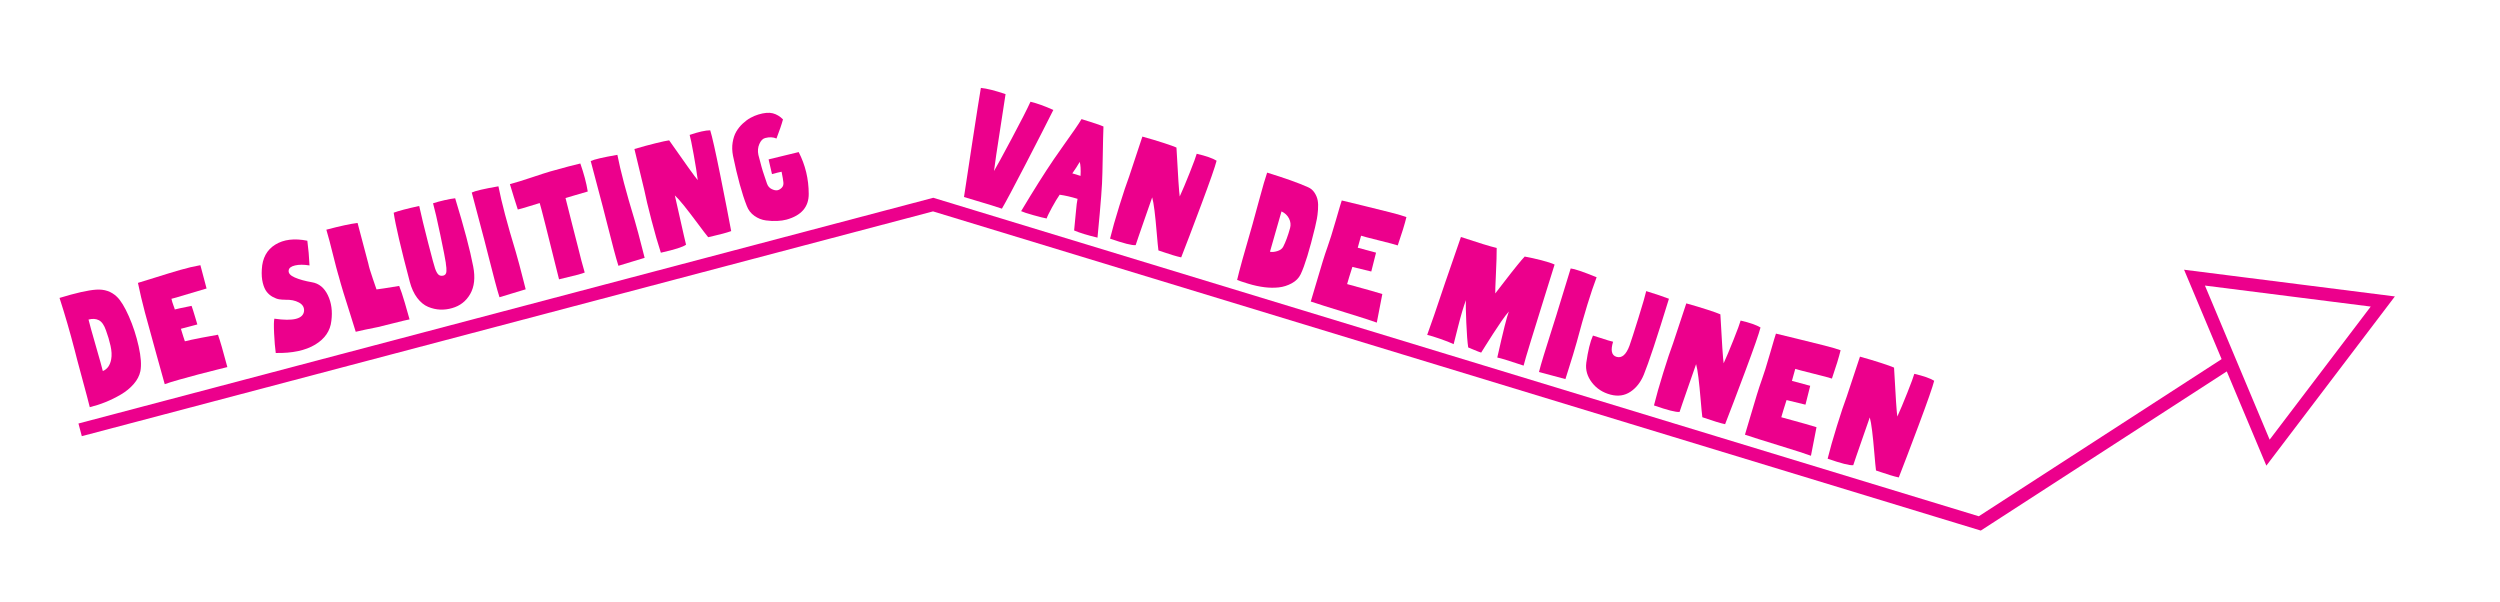
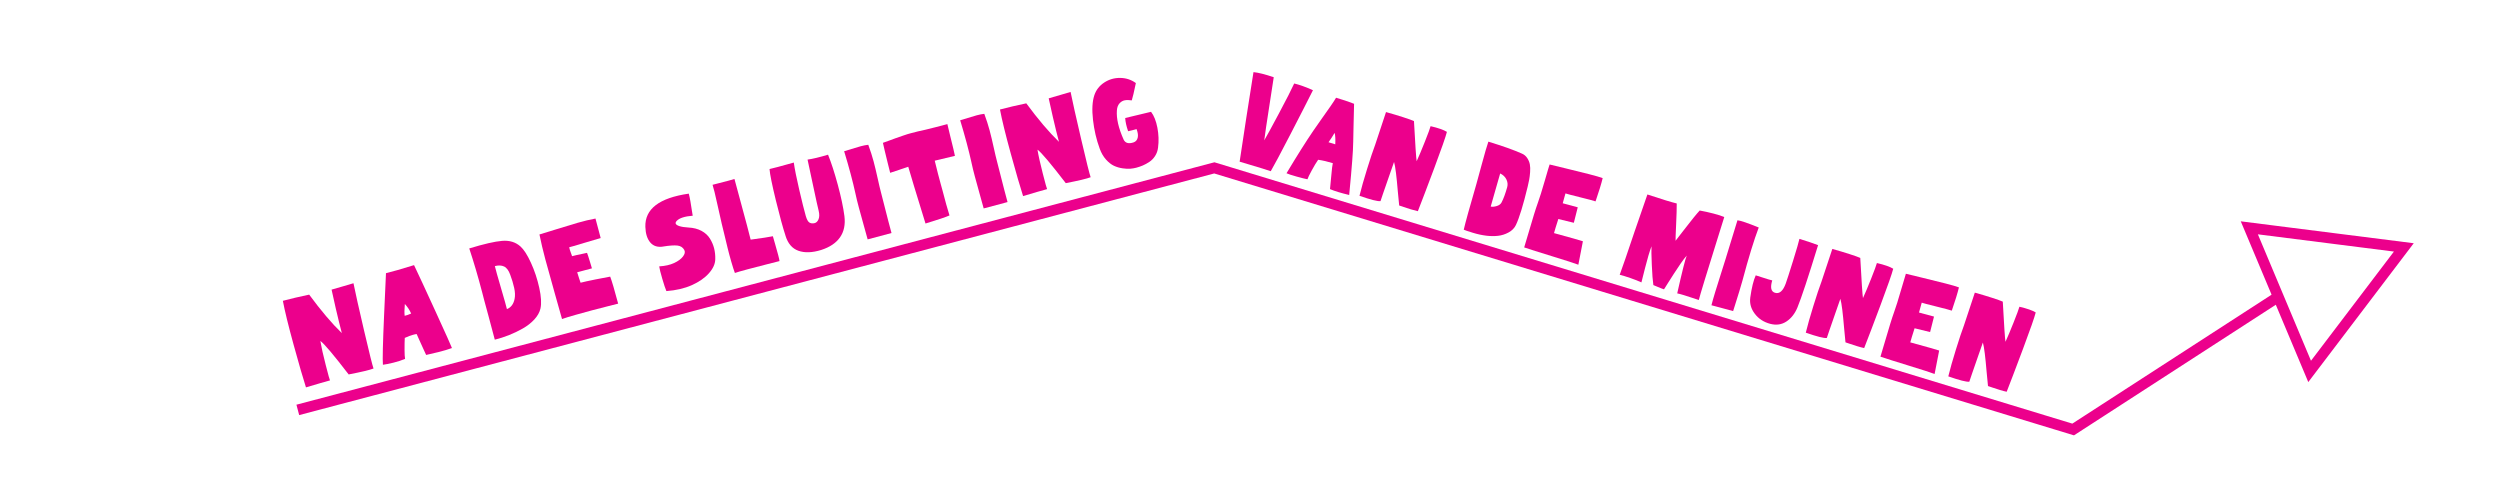
- <svg xmlns="http://www.w3.org/2000/svg" id="Layer_1" version="1.1" viewBox="0 0 1145.26 275.49">
+ <svg xmlns="http://www.w3.org/2000/svg" id="Layer_1" version="1.1" viewBox="0 0 1395.73 275.49">
  <defs>
    <style>
      .st0 {
        fill: #ec008c;
      }

      .st1 {
        isolation: isolate;
      }

      .st2 {
        fill: none;
        stroke: #ec008c;
        stroke-miterlimit: 10;
        stroke-width: 6px;
      }
    </style>
  </defs>
-   <polyline class="st2" points="36.71 196.91 427.48 93.72 906.95 239.78 1022.36 165.1" />
-   <polygon class="st2" points="1091.57 138.12 1038.98 207.36 1005.31 127.19 1091.57 138.12" />
+   <g>
+     <path class="st0" d="M170.82,216.28c-1.62-5.04-3.92-12.97-6.89-23.78-2.97-10.81-4.97-19-6.01-24.56,4.23-1.13,9.13-2.28,14.69-3.45,6.58,8.93,12.66,16.1,18.24,21.49-1.01-3.8-2.15-8.43-3.42-13.91-1.27-5.48-2.03-8.93-2.31-10.37,1.2-.32,3.41-.96,6.62-1.92,3.21-.96,5.08-1.51,5.6-1.65,1,5,2.96,13.77,5.89,26.31s4.7,19.64,5.31,21.3c-2.13.83-6.76,1.93-13.88,3.31-8.48-11.03-13.75-17.27-15.81-18.7.54,3.3,1.54,7.75,2.98,13.36,1.44,5.61,2.24,8.5,2.4,8.67-2.56.68-7.02,1.98-13.4,3.89Z" />
+     <path class="st0" d="M225.85,195.15c.02,2.58.11,4.31.3,5.2-1.86.81-4,1.51-6.44,2.11-2.44.6-4.42,1-5.93,1.19-.26-2.85-.04-12.05.65-27.59.69-15.54,1.05-23.39,1.06-23.55,3.16-.74,8.38-2.24,15.67-4.49,2.13,4.44,6.12,13.03,11.96,25.79,5.84,12.75,8.9,19.59,9.2,20.5-2.14.78-4.66,1.53-7.54,2.25-2.89.72-5.18,1.25-6.87,1.6-.27-.6-.84-1.82-1.69-3.66-.85-1.83-1.6-3.47-2.23-4.92-.64-1.44-1.09-2.47-1.37-3.08-.55.04-1.25.19-2.1.44-.85.25-1.54.48-2.05.66-.51.19-1.34.54-2.49,1.05-.09,1.75-.13,3.91-.12,6.48ZM225.94,176.31c1.11-.24,2.31-.67,3.6-1.27-.86-1.96-2.03-3.73-3.52-5.32-.27,2.99-.29,5.19-.09,6.59Z" />
+     <path class="st0" d="M269.07,162.77c-2.13-8.19-4.49-16.21-7.09-24.07,8.12-2.48,14.23-3.89,18.34-4.23,4.11-.34,7.51.69,10.22,3.1,1.9,1.68,3.86,4.72,5.87,9.11s3.56,9.05,4.65,13.97c1.09,4.92,1.31,8.8.67,11.63-.5,2.12-1.64,4.14-3.41,6.07-1.78,1.93-3.93,3.62-6.46,5.05-2.53,1.43-5.11,2.67-7.74,3.71-2.63,1.04-5.26,1.88-7.88,2.53-.57-2.35-1.77-6.85-3.6-13.51-1.83-6.66-3.02-11.11-3.56-13.36ZM276.27,148.57c.45,1.91,1.6,6.01,3.45,12.3s2.94,10.19,3.29,11.71c2.27-.92,3.7-2.81,4.28-5.68.37-1.77.29-3.84-.24-6.23-.53-2.39-1.26-4.81-2.19-7.27-.87-2.43-2.02-3.97-3.46-4.63-1.43-.66-3.15-.73-5.13-.2Z" />
+     <path class="st0" d="M313.78,178.14c-.26-.97-1.57-5.6-3.92-13.89-2.35-8.29-4.16-14.82-5.44-19.59-1.27-4.77-2.36-9.36-3.25-13.76.83-.22,3.7-1.11,8.61-2.65,4.9-1.54,9.12-2.82,12.65-3.84,3.53-1.02,6.87-1.82,10.02-2.4l2.9,10.88c-1.25.33-4.35,1.25-9.29,2.75-4.94,1.5-7.71,2.3-8.29,2.41.21.99.53,2.04.96,3.14.44,1.11.64,1.72.61,1.83.68-.18,1.59-.4,2.72-.65,1.14-.25,2.29-.49,3.46-.73,1.17-.23,1.91-.39,2.22-.48.36.95.91,2.61,1.63,5,.72,2.39,1.09,3.61,1.1,3.66l-8.23,2.19c.25.93.61,2.08,1.09,3.46.48,1.38.75,2.17.8,2.37,1.57-.42,4.35-1.03,8.36-1.84,4.01-.81,6.74-1.33,8.18-1.56.98,2.61,2.46,7.63,4.44,15.08-.42.11-2.21.56-5.39,1.36-3.17.8-6.21,1.58-9.11,2.35s-6.01,1.63-9.34,2.57c-3.33.94-5.84,1.71-7.52,2.32Z" />
+     <path class="st0" d="M370.27,137.65c-3.05.5-5.45-.24-7.18-2.23-1.73-1.99-2.66-4.89-2.79-8.72-.33-10.03,7.75-16.22,24.24-18.59.34,1.27.66,2.77.95,4.52.3,1.75.56,3.41.79,4.99.23,1.58.38,2.52.46,2.81-4.44.35-7.4,1.3-8.89,2.84-1.23,1.27-.74,2.26,1.46,2.97,1.23.4,2.89.66,4.99.78,2.83.13,5.28.76,7.34,1.87,2.06,1.12,3.63,2.56,4.72,4.33,1.09,1.77,1.87,3.6,2.34,5.48.47,1.88.68,3.87.63,5.97-.03,2.62-1.2,5.24-3.52,7.86-2.32,2.63-5.5,4.84-9.55,6.66-4.05,1.81-8.79,2.92-14.22,3.32-.59-1.36-1.36-3.68-2.32-6.97-.96-3.29-1.53-5.56-1.69-6.82,3.3-.2,6.07-.83,8.31-1.87,2.24-1.04,3.89-2.25,4.95-3.63,1.06-1.38,1.31-2.59.75-3.64-.78-1.46-2.07-2.29-3.85-2.49-1.79-.2-4.42-.02-7.91.54Z" />
+     <path class="st0" d="M402.85,124.51c-.25-.92-1.01-4.29-2.28-10.11-1.27-5.81-2.19-9.56-2.75-11.23.52-.14,1.75-.45,3.69-.95,1.94-.49,3.68-.94,5.22-1.35,1.54-.41,2.64-.73,3.31-.96.31,1.17,1.27,4.69,2.86,10.58,1.6,5.88,2.99,11.04,4.17,15.47,1.18,4.43,1.85,7.04,2.01,7.83,6.27-.84,10.4-1.47,12.41-1.9.16.58.57,2.04,1.25,4.36.67,2.32,1.25,4.36,1.71,6.11.47,1.75.71,2.89.74,3.4-.58.15-2.84.73-6.8,1.73-3.96,1-7.65,1.96-11.06,2.87-3.42.91-5.77,1.59-7.05,2.04-.56-1.47-1.24-3.6-2.05-6.42-.81-2.81-1.47-5.32-2.01-7.52-.53-2.21-1.2-4.97-2-8.3-.8-3.33-1.27-5.21-1.38-5.65Z" />
+     <path class="st0" d="M438.54,131.56c-1.43-4.31-3.22-10.87-5.38-19.68-2.15-8.81-3.33-14.65-3.54-17.51,1.32-.3,2.86-.69,4.64-1.16,1.77-.47,3.59-.97,5.43-1.49,1.85-.52,3.01-.84,3.48-.97.48,3.47,1.49,8.52,3.03,15.15,1.54,6.63,2.76,11.52,3.66,14.67.58,1.98,1.26,3.21,2.03,3.68.77.47,1.71.59,2.82.34,1-.22,1.76-.94,2.27-2.17.51-1.23.54-2.8.08-4.71-.42-1.56-1.48-6.4-3.2-14.51-1.72-8.12-2.72-12.82-3.01-14.1,2.81-.38,6.62-1.3,11.44-2.74,1.79,4.42,3.6,10,5.43,16.74,1.82,6.74,3.06,12.57,3.71,17.51.59,4.74-.23,8.7-2.45,11.88-2.23,3.18-5.74,5.53-10.53,7.07-4.96,1.53-9.19,1.68-12.68.45s-5.9-4.04-7.24-8.43Z" />
+     <path class="st0" d="M477.65,108.31c-1.54-7.04-3.67-15-6.37-23.88.89-.24,2.27-.66,4.15-1.26,1.88-.61,3.59-1.11,5.13-1.53,1.54-.41,2.94-.68,4.19-.81,1.25,3.42,2.24,6.5,2.96,9.22.73,2.73,1.47,5.83,2.23,9.3.76,3.47,1.41,6.23,1.96,8.28,3.45,13.58,5.39,21.06,5.82,22.46l-13.32,3.55c-.44-1.65-1.17-4.29-2.19-7.9-1.02-3.61-1.92-6.89-2.71-9.84-.79-2.94-1.41-5.48-1.86-7.6Z" />
+     <path class="st0" d="M516.7,124.79c-5.3-17.15-8.51-27.71-9.63-31.69-5.85,1.98-9.21,3.11-10.09,3.39-.16-.58-.58-2.26-1.26-5.02-.68-2.76-1.29-5.24-1.81-7.42-.53-2.18-.85-3.62-.98-4.31.31-.08,1.31-.44,2.99-1.07,1.68-.63,2.96-1.1,3.86-1.42.89-.32,2.33-.82,4.3-1.5,1.97-.68,3.43-1.14,4.38-1.36.95-.23,2.28-.57,4-1.03,2.44-.49,5.69-1.27,9.74-2.32,4.05-1.06,6.29-1.64,6.71-1.75.25,1.14.74,3.18,1.47,6.14.73,2.96,1.35,5.49,1.86,7.6.51,2.11.8,3.44.89,3.98-.64.12-4.4,1.02-11.28,2.7.65,2.64,1.24,5.03,1.78,7.15.54,2.13,1.05,4.05,1.54,5.77.49,1.72.83,2.97,1.04,3.75,1.45,5.66,2.75,10.29,3.88,13.9-1.95.88-6.41,2.39-13.4,4.51Z" />
+     <path class="st0" d="M542.43,91.03c-1.54-7.04-3.67-15-6.37-23.88.89-.24,2.27-.66,4.15-1.26,1.88-.61,3.59-1.11,5.13-1.53,1.54-.41,2.94-.68,4.19-.81,1.25,3.42,2.24,6.5,2.96,9.22.73,2.73,1.47,5.83,2.23,9.3s1.41,6.23,1.96,8.28c3.45,13.58,5.39,21.06,5.82,22.46l-13.32,3.55c-.44-1.65-1.17-4.29-2.19-7.9-1.02-3.61-1.92-6.89-2.71-9.84-.79-2.94-1.41-5.48-1.86-7.6Z" />
+     <path class="st0" d="M571.18,109.48c-1.63-5.04-3.92-12.97-6.89-23.78-2.97-10.81-4.97-19-6.01-24.56,4.23-1.13,9.13-2.28,14.69-3.45,6.58,8.93,12.66,16.1,18.24,21.49-1.01-3.8-2.15-8.43-3.42-13.91-1.26-5.48-2.03-8.93-2.31-10.37,1.2-.32,3.41-.96,6.62-1.92,3.21-.96,5.08-1.51,5.6-1.65,1,5,2.96,13.77,5.89,26.31,2.93,12.54,4.69,19.64,5.31,21.3-2.13.83-6.76,1.93-13.88,3.31-8.48-11.03-13.75-17.27-15.81-18.7.54,3.3,1.54,7.75,2.98,13.36,1.44,5.61,2.24,8.5,2.4,8.67-2.56.68-7.02,1.98-13.4,3.89Z" />
+     <path class="st0" d="M613.95,82.97c-1.85-5.03-3.09-10.38-3.74-16.05-.65-5.67-.4-10.24.74-13.73,1-2.98,2.84-5.34,5.53-7.11,2.69-1.76,5.67-2.62,8.92-2.58,3.26.04,6.17,1,8.74,2.87-1,4.86-1.76,8.08-2.28,9.68-1.46-.24-2.75-.26-3.88-.06-1.12.2-2.12.77-2.98,1.73-.86.96-1.35,2.29-1.45,3.99-.33,4.42.91,9.8,3.72,16.14.94,2.05,2.82,2.59,5.64,1.63,1.17-.42,1.93-1.27,2.25-2.56.33-1.29.12-2.9-.62-4.84-.51.19-1.36.41-2.55.68-1.19.26-1.91.43-2.17.5-.96-2.77-1.51-5.23-1.63-7.38.99-.26,3.28-.81,6.86-1.64,3.58-.82,6.11-1.43,7.57-1.82,1.63,2.12,2.81,5.08,3.54,8.87.73,3.79.85,7.5.37,11.13-.21,1.73-.76,3.28-1.65,4.66-.89,1.38-1.97,2.49-3.23,3.32-1.26.83-2.47,1.49-3.62,1.98-1.16.49-2.36.9-3.61,1.24-1.05.28-2.16.47-3.33.57-1.18.11-2.62.04-4.34-.21-1.72-.25-3.32-.72-4.82-1.41-1.5-.69-2.99-1.86-4.46-3.5-1.47-1.64-2.65-3.67-3.52-6.1Z" />
+   </g>
+   <polyline class="st2" points="166.26 228.84 677.95 93.72 1157.42 239.78 1272.83 165.1" />
+   <polygon class="st2" points="1342.04 138.12 1289.45 207.36 1255.78 127.19 1342.04 138.12" />
  <g class="st1">
    <g class="st1">
-       <path class="st0" d="M34.14,160.13c-2.08-8.04-4.37-15.93-6.87-23.65,7.43-2.27,13.03-3.54,16.8-3.79,3.77-.26,6.92.82,9.44,3.22,1.77,1.68,3.62,4.68,5.53,9.01s3.4,8.91,4.48,13.74c1.07,4.83,1.33,8.62.79,11.38-.43,2.06-1.44,4.01-3.05,5.87s-3.56,3.46-5.86,4.81c-2.3,1.35-4.66,2.51-7.06,3.48s-4.81,1.74-7.21,2.33c-.56-2.31-1.73-6.73-3.51-13.27-1.78-6.54-2.94-10.91-3.47-13.12h0ZM40.55,146.39c.45,1.88,1.56,5.9,3.35,12.08,1.79,6.18,2.85,10.01,3.2,11.51,2.08-.86,3.36-2.68,3.85-5.47.31-1.72.21-3.75-.31-6.09s-1.22-4.73-2.12-7.15c-.84-2.39-1.92-3.92-3.25-4.59s-2.9-.77-4.72-.29h0Z" />
-       <path class="st0" d="M75.46,175.98c-.25-.96-1.52-5.5-3.8-13.65-2.28-8.14-4.04-14.56-5.28-19.24-1.24-4.68-2.3-9.19-3.19-13.5.76-.2,3.39-1.01,7.87-2.43,4.48-1.42,8.34-2.59,11.57-3.52s6.29-1.65,9.17-2.16l2.83,10.68c-1.15.3-3.98,1.14-8.5,2.52s-7.05,2.11-7.59,2.2c.21.97.52,2,.93,3.09.42,1.09.61,1.69.59,1.8.62-.17,1.45-.36,2.49-.58s2.09-.44,3.17-.65c1.07-.21,1.75-.35,2.04-.42.35.93.87,2.57,1.57,4.92.7,2.35,1.05,3.54,1.07,3.59l-7.53,1.99c.24.91.59,2.04,1.05,3.4.46,1.36.72,2.14.77,2.33,1.43-.38,3.99-.93,7.66-1.64,3.67-.71,6.17-1.17,7.5-1.37.93,2.57,2.37,7.5,4.3,14.82-.38.1-2.03.51-4.93,1.23-2.91.72-5.68,1.43-8.34,2.13-2.65.7-5.5,1.48-8.55,2.34s-5.34,1.57-6.88,2.13h.01Z" />
-       <path class="st0" d="M130.83,137.31c-1.02,0-1.98-.05-2.89-.19s-1.9-.51-2.97-1.09-2-1.36-2.77-2.34c-.77-.97-1.38-2.35-1.82-4.12-.44-1.77-.59-3.83-.44-6.17.26-5.18,2.32-8.96,6.17-11.34,3.85-2.37,8.74-2.97,14.68-1.78.48,3.56.81,7.33,1,11.32-2.62-.43-4.83-.43-6.64,0-1.8.43-2.77,1.17-2.9,2.23-.22,1.29.71,2.38,2.79,3.29,2.08.91,4.7,1.63,7.86,2.18,3.21.53,5.64,2.51,7.29,5.94,1.65,3.43,2.18,7.34,1.61,11.73-.48,4.58-2.96,8.21-7.43,10.91-4.48,2.69-10.5,3.97-18.05,3.82-.33-2.42-.58-5.4-.75-8.93-.17-3.54-.13-5.8.12-6.78,8.62,1.25,13.15.1,13.59-3.44.16-1.73-.63-3.06-2.36-3.98s-3.75-1.33-6.08-1.23v-.03Z" />
-       <path class="st0" d="M155.02,126.08c-.59-2.04-1.32-4.78-2.17-8.21-.86-3.43-1.49-5.93-1.91-7.51s-.9-3.29-1.44-5.14c6.26-1.66,11.03-2.69,14.3-3.09l4.95,18.71c.27,1.41.95,3.69,2.04,6.83,1.09,3.14,1.65,4.78,1.69,4.92,1.29-.14,4.76-.67,10.39-1.6.71,1.71,1.57,4.3,2.6,7.79,1.02,3.49,1.74,6,2.15,7.53-1.32.25-3.79.84-7.43,1.77-3.64.94-5.99,1.52-7.06,1.75-4.47.88-7.86,1.6-10.17,2.16-.5-1.71-1.33-4.35-2.48-7.94-1.15-3.58-2.19-6.88-3.11-9.88s-1.7-5.7-2.33-8.09h-.02Z" />
-       <path class="st0" d="M187.71,129.02c-4.11-15.54-6.56-26.06-7.36-31.58,2.04-.79,5.94-1.83,11.69-3.09.92,4.26,2.29,9.91,4.1,16.94s2.87,10.93,3.16,11.67c.45,1.31.95,2.24,1.5,2.79.55.54,1.31.72,2.28.51.43-.11.77-.33,1.02-.65s.38-.77.41-1.34.02-1.08-.02-1.53-.12-1.09-.24-1.93c0-.2,0-.33-.02-.38-.23-1.63-1.06-5.9-2.51-12.8-1.44-6.91-2.56-11.74-3.34-14.5,1.41-.47,3.15-.95,5.22-1.42s3.71-.76,4.91-.88c4.1,13.39,6.86,23.81,8.27,31.26.98,5.06.53,9.25-1.36,12.56s-4.66,5.48-8.33,6.5c-1.8.53-3.62.75-5.46.68-1.84-.08-3.67-.5-5.51-1.26-1.84-.77-3.5-2.13-4.99-4.09-1.49-1.96-2.63-4.44-3.43-7.46h0Z" />
-       <path class="st0" d="M221.64,109.07l-5.52-20.87c1.54-.76,5.61-1.71,12.21-2.85,1.41,7.25,4.06,17.29,7.97,30.11.43,1.42.96,3.34,1.6,5.75s1.27,4.84,1.89,7.29c.62,2.44.96,3.79,1.03,4.03-.81.22-2.85.83-6.11,1.85s-5.23,1.61-5.89,1.79c-.56-1.74-1.29-4.28-2.16-7.6-.88-3.32-1.84-7.04-2.88-11.17-1.04-4.12-1.75-6.9-2.13-8.34h0Z" />
-       <path class="st0" d="M237.2,95.97c-.31-.99-.91-2.87-1.79-5.62-.88-2.76-1.49-4.76-1.82-6,2.72-.72,6-1.73,9.83-3.02,3.83-1.29,6.71-2.22,8.66-2.79,6.48-1.82,11.06-3.03,13.77-3.64,1.63,4.63,2.77,8.91,3.4,12.83-1.05.28-2.92.82-5.59,1.63s-4.21,1.27-4.59,1.37c.7,2.83,1.74,6.98,3.14,12.44,1.39,5.46,2.21,8.65,2.45,9.56.41,1.73.97,3.95,1.68,6.65.71,2.7,1.22,4.52,1.52,5.47-.95.46-4.87,1.49-11.76,3.11-5.32-21.46-8.27-33.1-8.86-34.94-.53.14-2.11.62-4.76,1.45-2.65.83-4.4,1.33-5.28,1.51h0Z" />
-       <path class="st0" d="M276.13,94.65l-5.52-20.87c1.54-.76,5.61-1.71,12.21-2.85,1.41,7.25,4.06,17.29,7.97,30.12.43,1.42.96,3.34,1.6,5.75s1.27,4.84,1.89,7.29c.62,2.44.96,3.79,1.03,4.03-.81.21-2.85.83-6.11,1.85-3.26,1.02-5.23,1.61-5.9,1.79-.56-1.74-1.28-4.28-2.16-7.6s-1.84-7.04-2.88-11.17c-1.04-4.12-1.75-6.9-2.13-8.34h0Z" />
-       <path class="st0" d="M295.19,87.23c-.09-.54-1.61-6.86-4.56-18.97,3.42-1.01,6.65-1.89,9.7-2.64,3.05-.75,5.12-1.2,6.21-1.33,7.57,10.83,11.94,16.92,13.11,18.24-.36-2.92-.98-6.81-1.86-11.67-.88-4.86-1.5-7.88-1.86-9.06,4.13-1.4,7.27-2.1,9.42-2.11.85,2.64,2.4,9.57,4.66,20.79,2.25,11.22,3.9,19.68,4.95,25.39-1.12.4-2.39.79-3.8,1.16-1.41.37-2.82.72-4.21,1.04-1.4.32-2.24.52-2.53.59-.9-1.09-2.55-3.24-4.93-6.45s-4.45-5.89-6.2-8.07c-1.75-2.17-3.13-3.71-4.14-4.62.57,2.56,1.29,5.76,2.16,9.59.86,3.84,1.53,6.8,2,8.87s.8,3.45.97,4.12c-1.32,1.01-5.16,2.24-11.54,3.67-1.31-4-2.75-9-4.32-15.01-1.56-6-2.64-10.51-3.23-13.53h0Z" />
-       <path class="st0" d="M352.11,73.01l13.77-3.34c3.04,5.9,4.58,12.27,4.6,19.12.05,5.97-3.34,9.91-10.15,11.81-1.24.33-2.66.54-4.25.62-1.59.09-3.32.01-5.2-.24-1.88-.24-3.64-.94-5.27-2.09-1.64-1.15-2.81-2.68-3.52-4.59-2.18-5.51-4.27-13.14-6.29-22.89-.43-2.19-.49-4.24-.17-6.17.31-1.92.86-3.57,1.65-4.93s1.78-2.59,2.97-3.7,2.38-1.98,3.56-2.63,2.39-1.16,3.62-1.53c2.65-.8,4.84-.99,6.57-.55,1.73.44,3.29,1.37,4.69,2.79-.31,1.16-.72,2.47-1.22,3.93-.51,1.46-.93,2.62-1.27,3.48l-.49,1.36c-1.51-.67-3.24-.75-5.2-.23-1.1.29-1.98,1.2-2.65,2.74-.67,1.53-.82,3.2-.44,4.99.71,2.68,1.2,4.53,1.47,5.56s.74,2.49,1.39,4.39c.66,1.9,1.02,2.97,1.08,3.21.41,1.17,1.13,2,2.16,2.5s1.91.67,2.63.53c.68-.13,1.34-.51,1.96-1.13.63-.63.88-1.46.76-2.5-.07-.85-.35-2.47-.82-4.85-.44.07-1.09.21-1.96.44s-1.67.44-2.44.65c-.09-.54-.37-1.73-.83-3.58s-.7-2.9-.72-3.15v-.02Z" />
-     </g>
-   </g>
-   <g class="st1">
-     <g class="st1">
-       <path class="st0" d="M482.54,50.37c-2.82,5.65-7.02,13.87-12.6,24.65-5.58,10.78-9.24,17.64-10.96,20.57-.84-.31-2.4-.81-4.69-1.52-2.29-.7-4.84-1.47-7.63-2.3-2.8-.83-4.48-1.33-5.05-1.51.36-2.53,1.61-10.72,3.73-24.57,2.13-13.85,3.46-22.33,4-25.42,2.71.26,6.48,1.21,11.31,2.85-.21,1.54-1.05,6.96-2.5,16.26-1.46,9.3-2.39,15.62-2.79,18.96,1.17-1.97,3.89-6.94,8.14-14.92,4.26-7.98,7.11-13.58,8.57-16.81,2.99.71,6.48,1.96,10.48,3.76h-.01Z" />
-       <path class="st0" d="M482.74,73c1.13-1.67,2.7-3.91,4.69-6.71,2-2.8,3.67-5.17,5.01-7.11,1.34-1.94,2.35-3.48,3.01-4.62,5.39,1.65,8.74,2.79,10.05,3.39-.12,2.91-.22,7.39-.32,13.44-.1,6.05-.21,10.29-.34,12.74-.16,3.05-.51,7.6-1.04,13.64-.54,6.04-.88,9.74-1.03,11.09-4.53-1.08-8.1-2.17-10.71-3.28.18-1.6.43-4.17.74-7.73.31-3.55.59-5.8.83-6.76-2.93-.9-5.66-1.53-8.19-1.89-1.01,1.45-2.2,3.41-3.55,5.89s-2.16,4.15-2.42,5c-1.18-.21-3.2-.71-6.05-1.51-2.86-.8-4.74-1.42-5.64-1.85,5.83-9.74,10.82-17.65,14.96-23.73h0ZM491.24,79.42l3.76,1.15c.15-2.85.03-4.98-.37-6.4-.99,1.71-2.12,3.46-3.39,5.24h0Z" />
-       <path class="st0" d="M517.19,81.09c.21-.51,2.25-6.68,6.14-18.52,3.43.95,6.64,1.91,9.63,2.88s4.98,1.68,5.98,2.14c.71,13.2,1.21,20.67,1.5,22.42,1.23-2.67,2.76-6.3,4.58-10.89s2.89-7.48,3.2-8.68c4.25.99,7.28,2.05,9.11,3.18-.67,2.69-3.01,9.39-7.02,20.11s-7.08,18.78-9.2,24.18c-1.16-.25-2.44-.59-3.84-1.02s-2.77-.88-4.13-1.34-2.18-.75-2.46-.83c-.19-1.4-.45-4.1-.78-8.08s-.67-7.35-1.01-10.12c-.34-2.77-.7-4.8-1.07-6.11-.86,2.48-1.94,5.57-3.24,9.29-1.29,3.71-2.29,6.58-2.98,8.59-.7,2.01-1.14,3.35-1.35,4.01-1.65.17-5.57-.83-11.73-2.98,1-4.09,2.41-9.1,4.26-15.02,1.84-5.92,3.31-10.33,4.4-13.2h.01Z" />
-       <path class="st0" d="M573.93,102.21c.2-.66,1.15-4.13,2.85-10.42,1.69-6.28,2.93-10.52,3.7-12.71,8.08,2.48,14.33,4.71,18.74,6.68,1.23.53,2.22,1.37,2.96,2.5.74,1.13,1.22,2.3,1.45,3.51.22,1.21.28,2.64.15,4.31s-.29,3.07-.51,4.19-.5,2.43-.85,3.93c-2.49,10.3-4.68,17.44-6.57,21.42-.85,1.76-2.22,3.15-4.11,4.17s-3.87,1.65-5.93,1.87-4.19.2-6.38-.06c-2.49-.3-5.04-.85-7.64-1.65-2.6-.8-4.29-1.37-5.06-1.71.85-3.77,3.25-12.45,7.21-26.03h-.01ZM587.06,96.85c-.54,1.75-1.48,5.02-2.81,9.8-1.34,4.79-2.16,7.68-2.47,8.67.87.21,1.97.12,3.3-.27s2.25-1.06,2.74-1.99c1.12-2.14,2.18-5,3.17-8.57.4-1.48.24-2.94-.48-4.38-.72-1.44-1.88-2.53-3.46-3.27h.01Z" />
-       <path class="st0" d="M630.71,147.79c-2.04-.78-6.84-2.33-14.4-4.65-7.56-2.32-12.84-3.99-15.84-5.01.74-2.41,1.64-5.44,2.71-9.1,1.07-3.65,1.99-6.73,2.76-9.24s1.51-4.76,2.23-6.76c.92-2.51,2.19-6.57,3.81-12.17,1.62-5.61,2.51-8.62,2.69-9.03,1.68.41,4.87,1.18,9.57,2.32,4.7,1.13,8.88,2.17,12.54,3.11,3.67.94,6.17,1.67,7.51,2.19-.75,3.13-2.08,7.46-3.98,12.98-.98-.35-3.88-1.13-8.71-2.32-4.83-1.2-7.52-1.91-8.08-2.13-.17.57-.44,1.53-.81,2.89s-.61,2.23-.72,2.61l8.38,2.26c-1.21,4.96-1.94,7.84-2.18,8.64l-8.66-2.11c-1.19,3.72-2,6.34-2.41,7.87,9.4,2.57,14.78,4.09,16.13,4.56-1.68,8.69-2.53,13.06-2.54,13.11v-.02Z" />
-       <path class="st0" d="M662.38,128.49c2.19-6.47,4.48-13.11,6.88-19.92,8.03,2.67,13.49,4.34,16.38,5.02.02,2.64-.1,6.6-.35,11.88s-.35,8.26-.3,8.95c.59-.75,2.01-2.58,4.24-5.49,2.24-2.91,4.12-5.32,5.67-7.22,1.54-1.91,2.73-3.3,3.57-4.18,2.45.44,5.02,1.01,7.7,1.7,2.68.69,4.68,1.35,6,1.96-.33,1.09-1.74,5.59-4.22,13.52-2.48,7.93-4.7,15.06-6.64,21.39s-3.06,10.13-3.34,11.39c-.62-.19-1.8-.58-3.56-1.17s-3.37-1.11-4.84-1.56c-1.47-.45-2.69-.77-3.66-.97,2.68-11.95,4.45-18.99,5.31-21.1-.85.93-1.98,2.41-3.38,4.43-1.4,2.03-2.69,3.97-3.88,5.83s-2.37,3.71-3.53,5.55c-1.16,1.84-1.79,2.85-1.9,3.03-.76-.23-1.93-.68-3.5-1.35-1.58-.67-2.4-1.01-2.44-1.02-.36-2.38-.65-6.16-.87-11.32-.23-5.16-.28-8.61-.17-10.33-1.07,2.83-2.27,6.86-3.59,12.09s-2,7.92-2.04,8.06c-1.54-.73-3.59-1.54-6.16-2.43-2.57-.89-4.56-1.5-5.96-1.83,1.41-3.76,4.27-12.06,8.57-24.91h.01Z" />
-       <path class="st0" d="M713.21,143.61l6.33-20.63c1.71.16,5.67,1.5,11.88,4.03-2.63,6.9-5.68,16.83-9.13,29.78-.39,1.43-.95,3.34-1.68,5.73s-1.48,4.78-2.24,7.19c-.76,2.4-1.18,3.72-1.25,3.96-.8-.25-2.86-.8-6.16-1.66-3.31-.86-5.29-1.39-5.95-1.59.44-1.78,1.17-4.31,2.17-7.6,1.01-3.29,2.16-6.95,3.45-11,1.29-4.05,2.16-6.79,2.59-8.2h-.01Z" />
-       <path class="st0" d="M726.67,166.28c.79-5.6,1.81-9.79,3.07-12.56.76.23,1.85.58,3.29,1.05,1.43.47,2.65.85,3.64,1.16.99.3,1.76.51,2.29.62-1.2,3.92-.7,6.23,1.53,6.91,2.46.75,4.46-.96,6-5.14.73-2.05,2.09-6.27,4.08-12.67s3.18-10.49,3.57-12.29c4.35,1.33,7.82,2.5,10.41,3.5-5.47,17.82-9.31,29.42-11.52,34.79-1.42,3.44-3.46,6.05-6.12,7.82s-5.69,2.21-9.09,1.32c-3.59-.95-6.45-2.8-8.57-5.58-2.12-2.77-2.98-5.75-2.57-8.93h0Z" />
-       <path class="st0" d="M766.36,157.5c.21-.51,2.25-6.68,6.14-18.52,3.43.95,6.64,1.91,9.63,2.88s4.98,1.68,5.98,2.14c.71,13.2,1.21,20.67,1.5,22.42,1.23-2.67,2.76-6.3,4.58-10.89s2.89-7.48,3.2-8.68c4.25.99,7.28,2.05,9.11,3.18-.67,2.69-3.01,9.39-7.02,20.11s-7.08,18.78-9.2,24.18c-1.17-.25-2.44-.59-3.84-1.02-1.39-.43-2.77-.88-4.13-1.34s-2.18-.75-2.46-.83c-.19-1.4-.45-4.1-.78-8.08s-.67-7.35-1.01-10.12c-.34-2.77-.7-4.8-1.07-6.11-.86,2.48-1.94,5.57-3.24,9.29s-2.29,6.58-2.98,8.59-1.14,3.35-1.35,4.01c-1.65.17-5.56-.83-11.73-2.98,1-4.09,2.42-9.1,4.26-15.02,1.84-5.93,3.31-10.33,4.4-13.2h.01Z" />
-       <path class="st0" d="M829.61,208.79c-2.04-.78-6.84-2.33-14.4-4.65-7.56-2.32-12.84-3.99-15.84-5.01.74-2.41,1.64-5.44,2.71-9.1,1.07-3.65,1.99-6.73,2.76-9.24s1.51-4.76,2.23-6.76c.92-2.51,2.2-6.57,3.81-12.17,1.62-5.61,2.51-8.62,2.69-9.03,1.68.41,4.87,1.18,9.57,2.32,4.7,1.13,8.88,2.17,12.54,3.11,3.67.94,6.17,1.67,7.51,2.19-.75,3.13-2.08,7.46-3.98,12.98-.98-.35-3.88-1.13-8.71-2.32-4.83-1.2-7.52-1.91-8.08-2.13-.17.57-.45,1.53-.81,2.89s-.61,2.23-.72,2.61l8.38,2.26c-1.21,4.96-1.94,7.84-2.18,8.64l-8.66-2.11c-1.19,3.72-2,6.34-2.41,7.87,9.4,2.57,14.78,4.09,16.13,4.56-1.68,8.69-2.53,13.06-2.55,13.11v-.02Z" />
-       <path class="st0" d="M845.92,181.9c.21-.5,2.25-6.68,6.14-18.52,3.43.95,6.64,1.91,9.63,2.88s4.98,1.68,5.98,2.14c.71,13.2,1.21,20.67,1.5,22.42,1.23-2.67,2.76-6.3,4.58-10.89s2.89-7.48,3.2-8.68c4.25.99,7.28,2.05,9.11,3.18-.67,2.69-3.01,9.39-7.02,20.11s-7.08,18.78-9.2,24.18c-1.17-.25-2.44-.59-3.84-1.02-1.4-.43-2.77-.88-4.13-1.34s-2.18-.75-2.46-.83c-.19-1.4-.45-4.1-.78-8.08s-.67-7.35-1.01-10.12c-.34-2.77-.7-4.8-1.07-6.11-.86,2.48-1.94,5.57-3.24,9.29-1.29,3.71-2.29,6.58-2.98,8.59-.7,2.01-1.14,3.35-1.35,4.01-1.65.17-5.57-.83-11.73-2.98,1-4.09,2.42-9.1,4.26-15.02,1.84-5.93,3.31-10.33,4.4-13.2h.01Z" />
+       <path class="st0" d="M733.01,50.37c-2.82,5.65-7.02,13.87-12.6,24.65-5.58,10.78-9.24,17.64-10.96,20.57-.84-.31-2.4-.81-4.69-1.52-2.29-.7-4.84-1.47-7.63-2.3-2.8-.83-4.48-1.33-5.05-1.51.36-2.53,1.61-10.72,3.73-24.57,2.13-13.85,3.46-22.33,4-25.42,2.71.26,6.48,1.21,11.31,2.85-.21,1.54-1.05,6.96-2.5,16.26-1.46,9.3-2.39,15.62-2.79,18.96,1.17-1.97,3.89-6.94,8.14-14.92,4.26-7.98,7.11-13.58,8.57-16.81,2.99.71,6.48,1.96,10.48,3.76h-.01Z" />
+       <path class="st0" d="M733.21,73c1.13-1.67,2.7-3.91,4.69-6.71,2-2.8,3.67-5.17,5.01-7.11,1.34-1.94,2.35-3.48,3.01-4.62,5.39,1.65,8.74,2.79,10.05,3.39-.12,2.91-.22,7.39-.32,13.44-.1,6.05-.21,10.29-.34,12.74-.16,3.05-.51,7.6-1.04,13.64-.54,6.04-.88,9.74-1.03,11.09-4.53-1.08-8.1-2.17-10.71-3.28.18-1.6.43-4.17.74-7.73.31-3.55.59-5.8.83-6.76-2.93-.9-5.66-1.53-8.19-1.89-1.01,1.45-2.2,3.41-3.55,5.89s-2.16,4.15-2.42,5c-1.18-.21-3.2-.71-6.05-1.51-2.86-.8-4.74-1.42-5.64-1.85,5.83-9.74,10.82-17.65,14.96-23.73h0ZM741.71,79.42l3.76,1.15c.15-2.85.03-4.98-.37-6.4-.99,1.71-2.12,3.46-3.39,5.24h0Z" />
+       <path class="st0" d="M767.66,81.09c.21-.51,2.25-6.68,6.14-18.52,3.43.95,6.64,1.91,9.63,2.88s4.98,1.68,5.98,2.14c.71,13.2,1.21,20.67,1.5,22.42,1.23-2.67,2.76-6.3,4.58-10.89s2.89-7.48,3.2-8.68c4.25.99,7.28,2.05,9.11,3.18-.67,2.69-3.01,9.39-7.02,20.11s-7.08,18.78-9.2,24.18c-1.16-.25-2.44-.59-3.84-1.02s-2.77-.88-4.13-1.34-2.18-.75-2.46-.83c-.19-1.4-.45-4.1-.78-8.08s-.67-7.35-1.01-10.12c-.34-2.77-.7-4.8-1.07-6.11-.86,2.48-1.94,5.57-3.24,9.29-1.29,3.71-2.29,6.58-2.98,8.59-.7,2.01-1.14,3.35-1.35,4.01-1.65.17-5.57-.83-11.73-2.98,1-4.09,2.41-9.1,4.26-15.02,1.84-5.92,3.31-10.33,4.4-13.2h.01Z" />
+       <path class="st0" d="M824.4,102.21c.2-.66,1.15-4.13,2.85-10.42,1.69-6.28,2.93-10.52,3.7-12.71,8.08,2.48,14.33,4.71,18.74,6.68,1.23.53,2.22,1.37,2.96,2.5.74,1.13,1.22,2.3,1.45,3.51.22,1.21.28,2.64.15,4.31s-.29,3.07-.51,4.19-.5,2.43-.85,3.93c-2.49,10.3-4.68,17.44-6.57,21.42-.85,1.76-2.22,3.15-4.11,4.17s-3.87,1.65-5.93,1.87-4.19.2-6.38-.06c-2.49-.3-5.04-.85-7.64-1.65-2.6-.8-4.29-1.37-5.06-1.71.85-3.77,3.25-12.45,7.21-26.03h-.01ZM837.53,96.85c-.54,1.75-1.48,5.02-2.81,9.8-1.34,4.79-2.16,7.68-2.47,8.67.87.21,1.97.12,3.3-.27s2.25-1.06,2.74-1.99c1.12-2.14,2.18-5,3.17-8.57.4-1.48.24-2.94-.48-4.38-.72-1.44-1.88-2.53-3.46-3.27h.01Z" />
+       <path class="st0" d="M881.18,147.79c-2.04-.78-6.84-2.33-14.4-4.65-7.56-2.32-12.84-3.99-15.84-5.01.74-2.41,1.64-5.44,2.71-9.1,1.07-3.65,1.99-6.73,2.76-9.24s1.51-4.76,2.23-6.76c.92-2.51,2.19-6.57,3.81-12.17,1.62-5.61,2.51-8.62,2.69-9.03,1.68.41,4.87,1.18,9.57,2.32,4.7,1.13,8.88,2.17,12.54,3.11,3.67.94,6.17,1.67,7.51,2.19-.75,3.13-2.08,7.46-3.98,12.98-.98-.35-3.88-1.13-8.71-2.32-4.83-1.2-7.52-1.91-8.08-2.13-.17.57-.44,1.53-.81,2.89s-.61,2.23-.72,2.61l8.38,2.26c-1.21,4.96-1.94,7.84-2.18,8.64l-8.66-2.11c-1.19,3.72-2,6.34-2.41,7.87,9.4,2.57,14.78,4.09,16.13,4.56-1.68,8.69-2.53,13.06-2.54,13.11v-.02h0Z" />
+       <path class="st0" d="M912.85,128.49c2.19-6.47,4.48-13.11,6.88-19.92,8.03,2.67,13.49,4.34,16.38,5.02.02,2.64-.1,6.6-.35,11.88s-.35,8.26-.3,8.95c.59-.75,2.01-2.58,4.24-5.49,2.24-2.91,4.12-5.32,5.67-7.22,1.54-1.91,2.73-3.3,3.57-4.18,2.45.44,5.02,1.01,7.7,1.7,2.68.69,4.68,1.35,6,1.96-.33,1.09-1.74,5.59-4.22,13.52-2.48,7.93-4.7,15.06-6.64,21.39s-3.06,10.13-3.34,11.39c-.62-.19-1.8-.58-3.56-1.17s-3.37-1.11-4.84-1.56c-1.47-.45-2.69-.77-3.66-.97,2.68-11.95,4.45-18.99,5.31-21.1-.85.93-1.98,2.41-3.38,4.43-1.4,2.03-2.69,3.97-3.88,5.83s-2.37,3.71-3.53,5.55c-1.16,1.84-1.79,2.85-1.9,3.03-.76-.23-1.93-.68-3.5-1.35-1.58-.67-2.4-1.01-2.44-1.02-.36-2.38-.65-6.16-.87-11.32-.23-5.16-.28-8.61-.17-10.33-1.07,2.83-2.27,6.86-3.59,12.09s-2,7.92-2.04,8.06c-1.54-.73-3.59-1.54-6.16-2.43-2.57-.89-4.56-1.5-5.96-1.83,1.41-3.76,4.27-12.06,8.57-24.91h.01Z" />
+       <path class="st0" d="M963.68,143.61l6.33-20.63c1.71.16,5.67,1.5,11.88,4.03-2.63,6.9-5.68,16.83-9.13,29.78-.39,1.43-.95,3.34-1.68,5.73s-1.48,4.78-2.24,7.19c-.76,2.4-1.18,3.72-1.25,3.96-.8-.25-2.86-.8-6.16-1.66-3.31-.86-5.29-1.39-5.95-1.59.44-1.78,1.17-4.31,2.17-7.6,1.01-3.29,2.16-6.95,3.45-11,1.29-4.05,2.16-6.79,2.59-8.2h-.01Z" />
+       <path class="st0" d="M977.14,166.28c.79-5.6,1.81-9.79,3.07-12.56.76.23,1.85.58,3.29,1.05,1.43.47,2.65.85,3.64,1.16.99.3,1.76.51,2.29.62-1.2,3.92-.7,6.23,1.53,6.91,2.46.75,4.46-.96,6-5.14.73-2.05,2.09-6.27,4.08-12.67s3.18-10.49,3.57-12.29c4.35,1.33,7.82,2.5,10.41,3.5-5.47,17.82-9.31,29.42-11.52,34.79-1.42,3.44-3.46,6.05-6.12,7.82s-5.69,2.21-9.09,1.32c-3.59-.95-6.45-2.8-8.57-5.58-2.12-2.77-2.98-5.75-2.57-8.93h0Z" />
+       <path class="st0" d="M1016.83,157.5c.21-.51,2.25-6.68,6.14-18.52,3.43.95,6.64,1.91,9.63,2.88s4.98,1.68,5.98,2.14c.71,13.2,1.21,20.67,1.5,22.42,1.23-2.67,2.76-6.3,4.58-10.89s2.89-7.48,3.2-8.68c4.25.99,7.28,2.05,9.11,3.18-.67,2.69-3.01,9.39-7.02,20.11s-7.08,18.78-9.2,24.18c-1.17-.25-2.44-.59-3.84-1.02-1.39-.43-2.77-.88-4.13-1.34s-2.18-.75-2.46-.83c-.19-1.4-.45-4.1-.78-8.08s-.67-7.35-1.01-10.12c-.34-2.77-.7-4.8-1.07-6.11-.86,2.48-1.94,5.57-3.24,9.29s-2.29,6.58-2.98,8.59-1.14,3.35-1.35,4.01c-1.65.17-5.56-.83-11.73-2.98,1-4.09,2.42-9.1,4.26-15.02,1.84-5.93,3.31-10.33,4.4-13.2h.01Z" />
+       <path class="st0" d="M1080.08,208.79c-2.04-.78-6.84-2.33-14.4-4.65-7.56-2.32-12.84-3.99-15.84-5.01.74-2.41,1.64-5.44,2.71-9.1,1.07-3.65,1.99-6.73,2.76-9.24s1.51-4.76,2.23-6.76c.92-2.51,2.2-6.57,3.81-12.17,1.62-5.61,2.51-8.62,2.69-9.03,1.68.41,4.87,1.18,9.57,2.32,4.7,1.13,8.88,2.17,12.54,3.11,3.67.94,6.17,1.67,7.51,2.19-.75,3.13-2.08,7.46-3.98,12.98-.98-.35-3.88-1.13-8.71-2.32-4.83-1.2-7.52-1.91-8.08-2.13-.17.57-.45,1.53-.81,2.89s-.61,2.23-.72,2.61l8.38,2.26c-1.21,4.96-1.94,7.84-2.18,8.64l-8.66-2.11c-1.19,3.72-2,6.34-2.41,7.87,9.4,2.57,14.78,4.09,16.13,4.56-1.68,8.69-2.53,13.06-2.55,13.11v-.02h0Z" />
+       <path class="st0" d="M1096.39,181.9c.21-.5,2.25-6.68,6.14-18.52,3.43.95,6.64,1.91,9.63,2.88s4.98,1.68,5.98,2.14c.71,13.2,1.21,20.67,1.5,22.42,1.23-2.67,2.76-6.3,4.58-10.89s2.89-7.48,3.2-8.68c4.25.99,7.28,2.05,9.11,3.18-.67,2.69-3.01,9.39-7.02,20.11s-7.08,18.78-9.2,24.18c-1.17-.25-2.44-.59-3.84-1.02-1.4-.43-2.77-.88-4.13-1.34s-2.18-.75-2.46-.83c-.19-1.4-.45-4.1-.78-8.08s-.67-7.35-1.01-10.12c-.34-2.77-.7-4.8-1.07-6.11-.86,2.48-1.94,5.57-3.24,9.29-1.29,3.71-2.29,6.58-2.98,8.59-.7,2.01-1.14,3.35-1.35,4.01-1.65.17-5.57-.83-11.73-2.98,1-4.09,2.42-9.1,4.26-15.02,1.84-5.93,3.31-10.33,4.4-13.2h.01Z" />
    </g>
  </g>
</svg>
